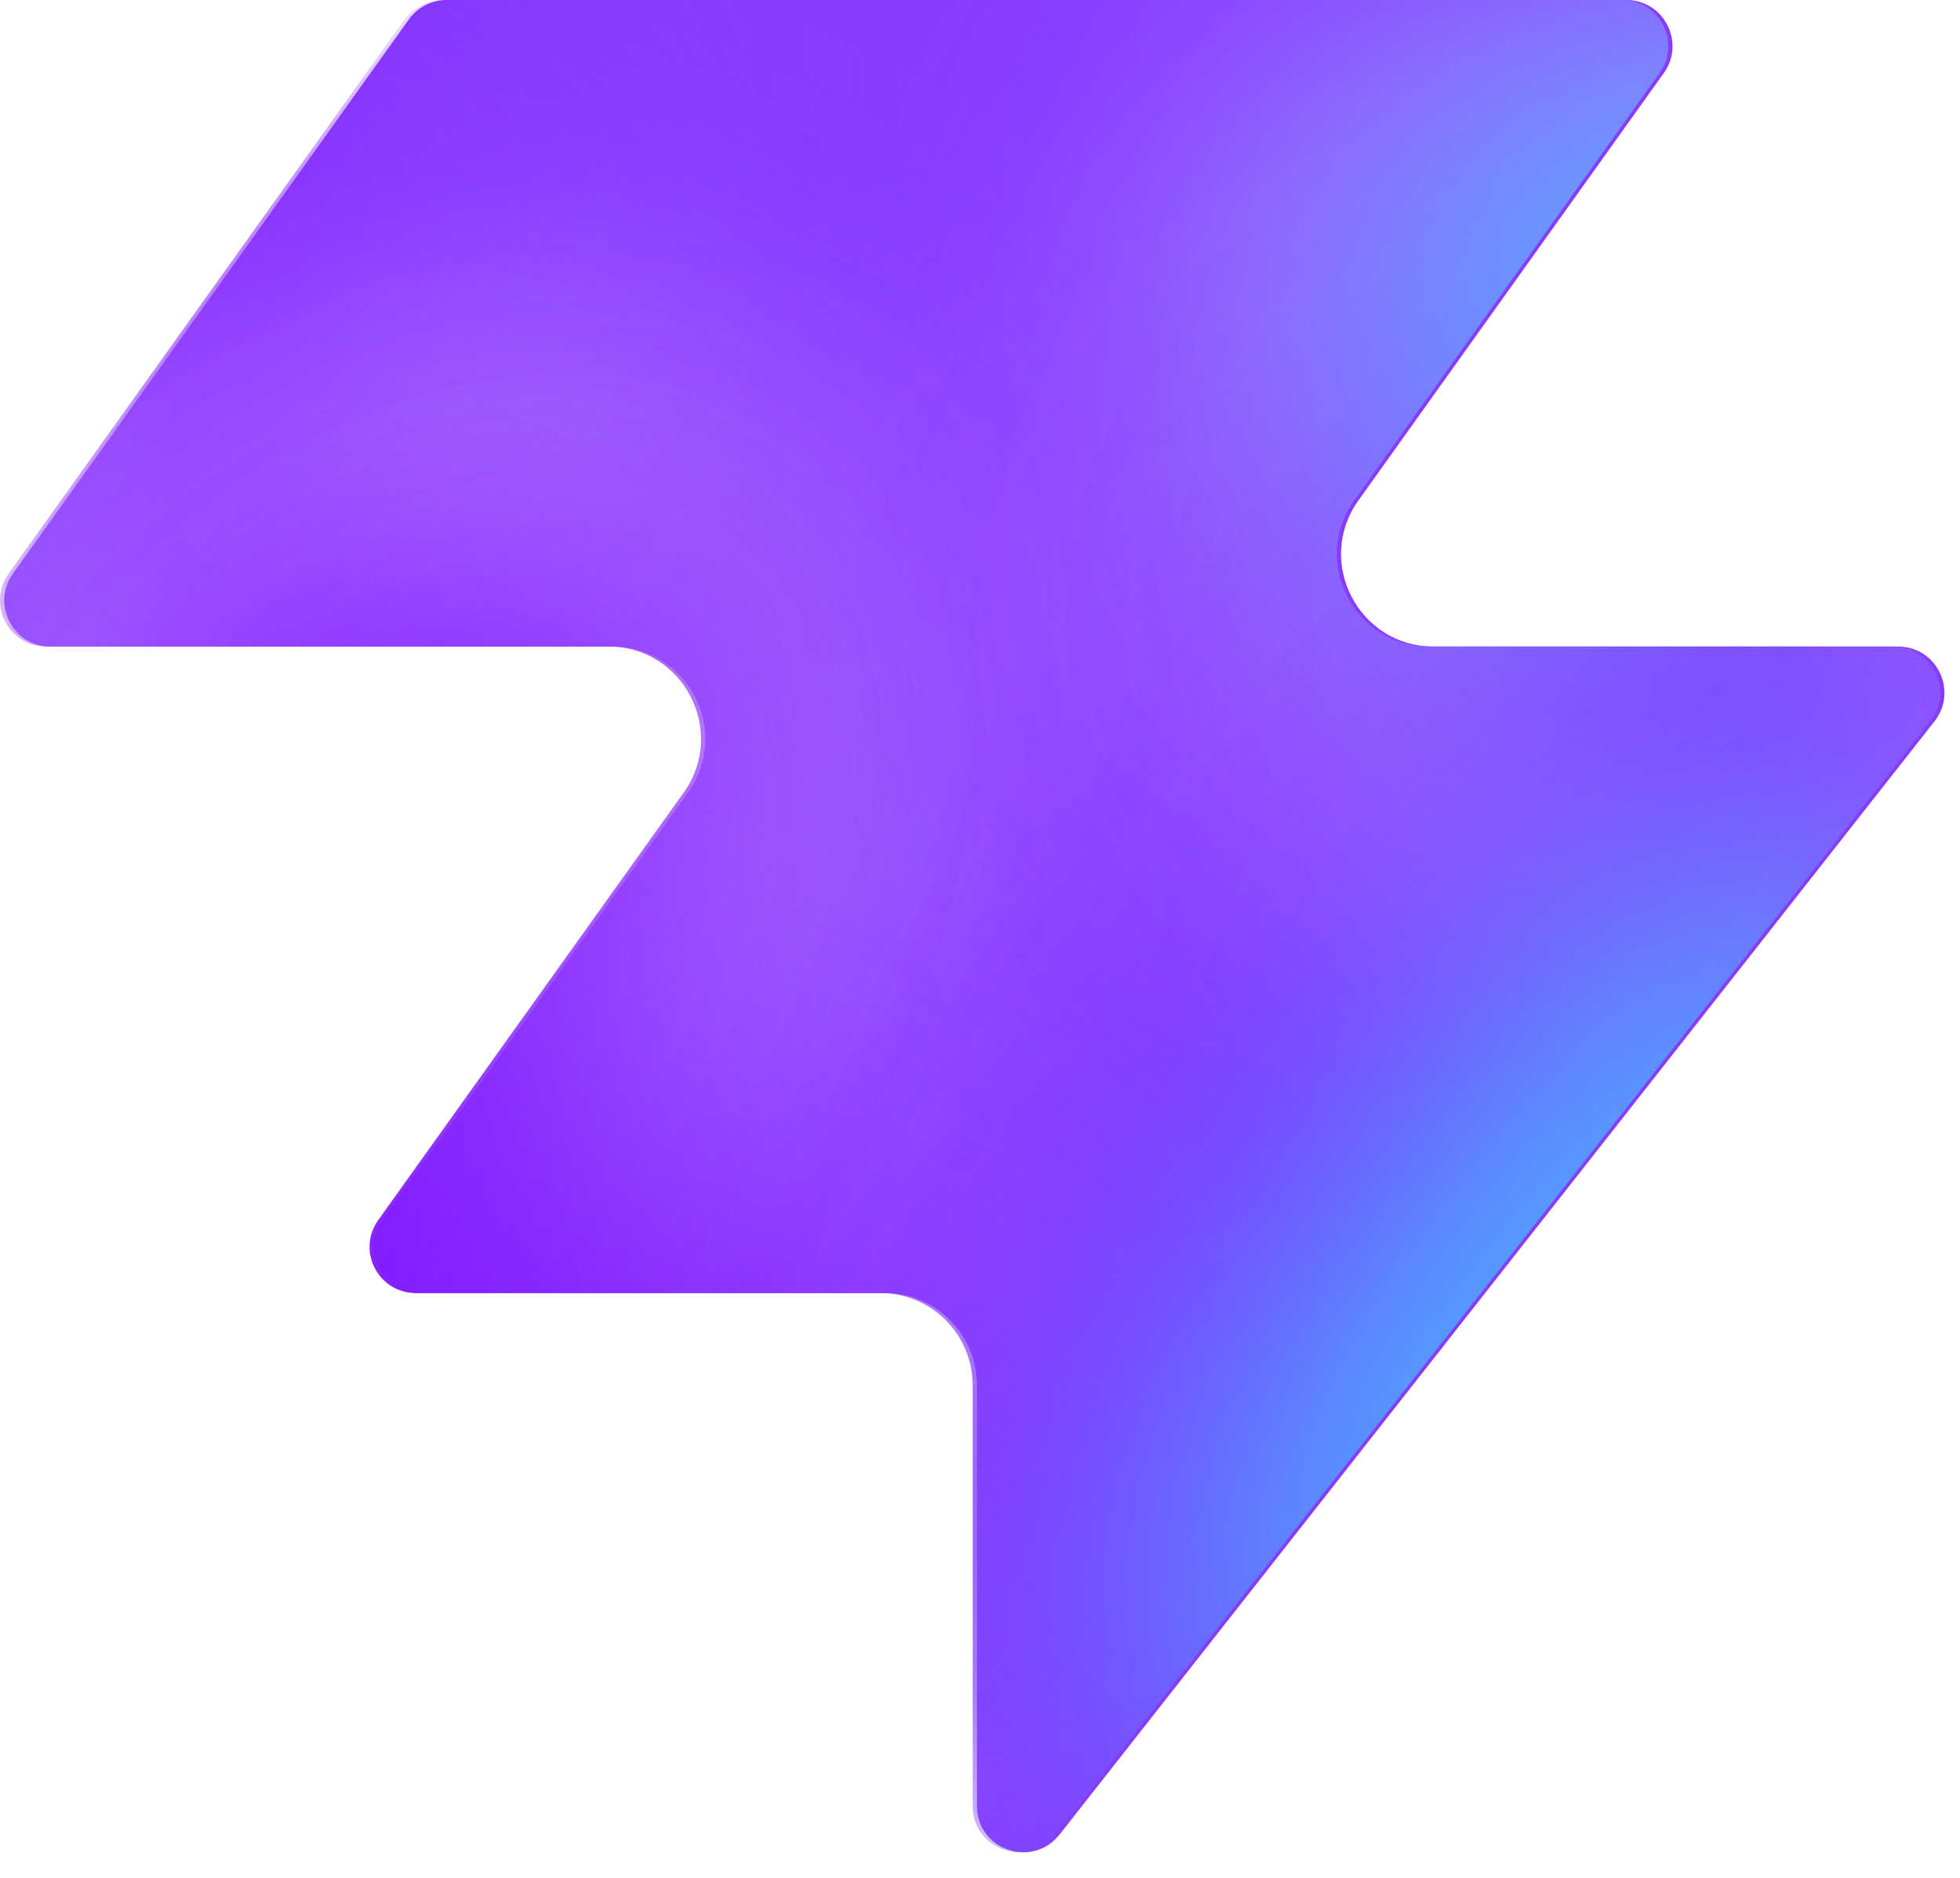
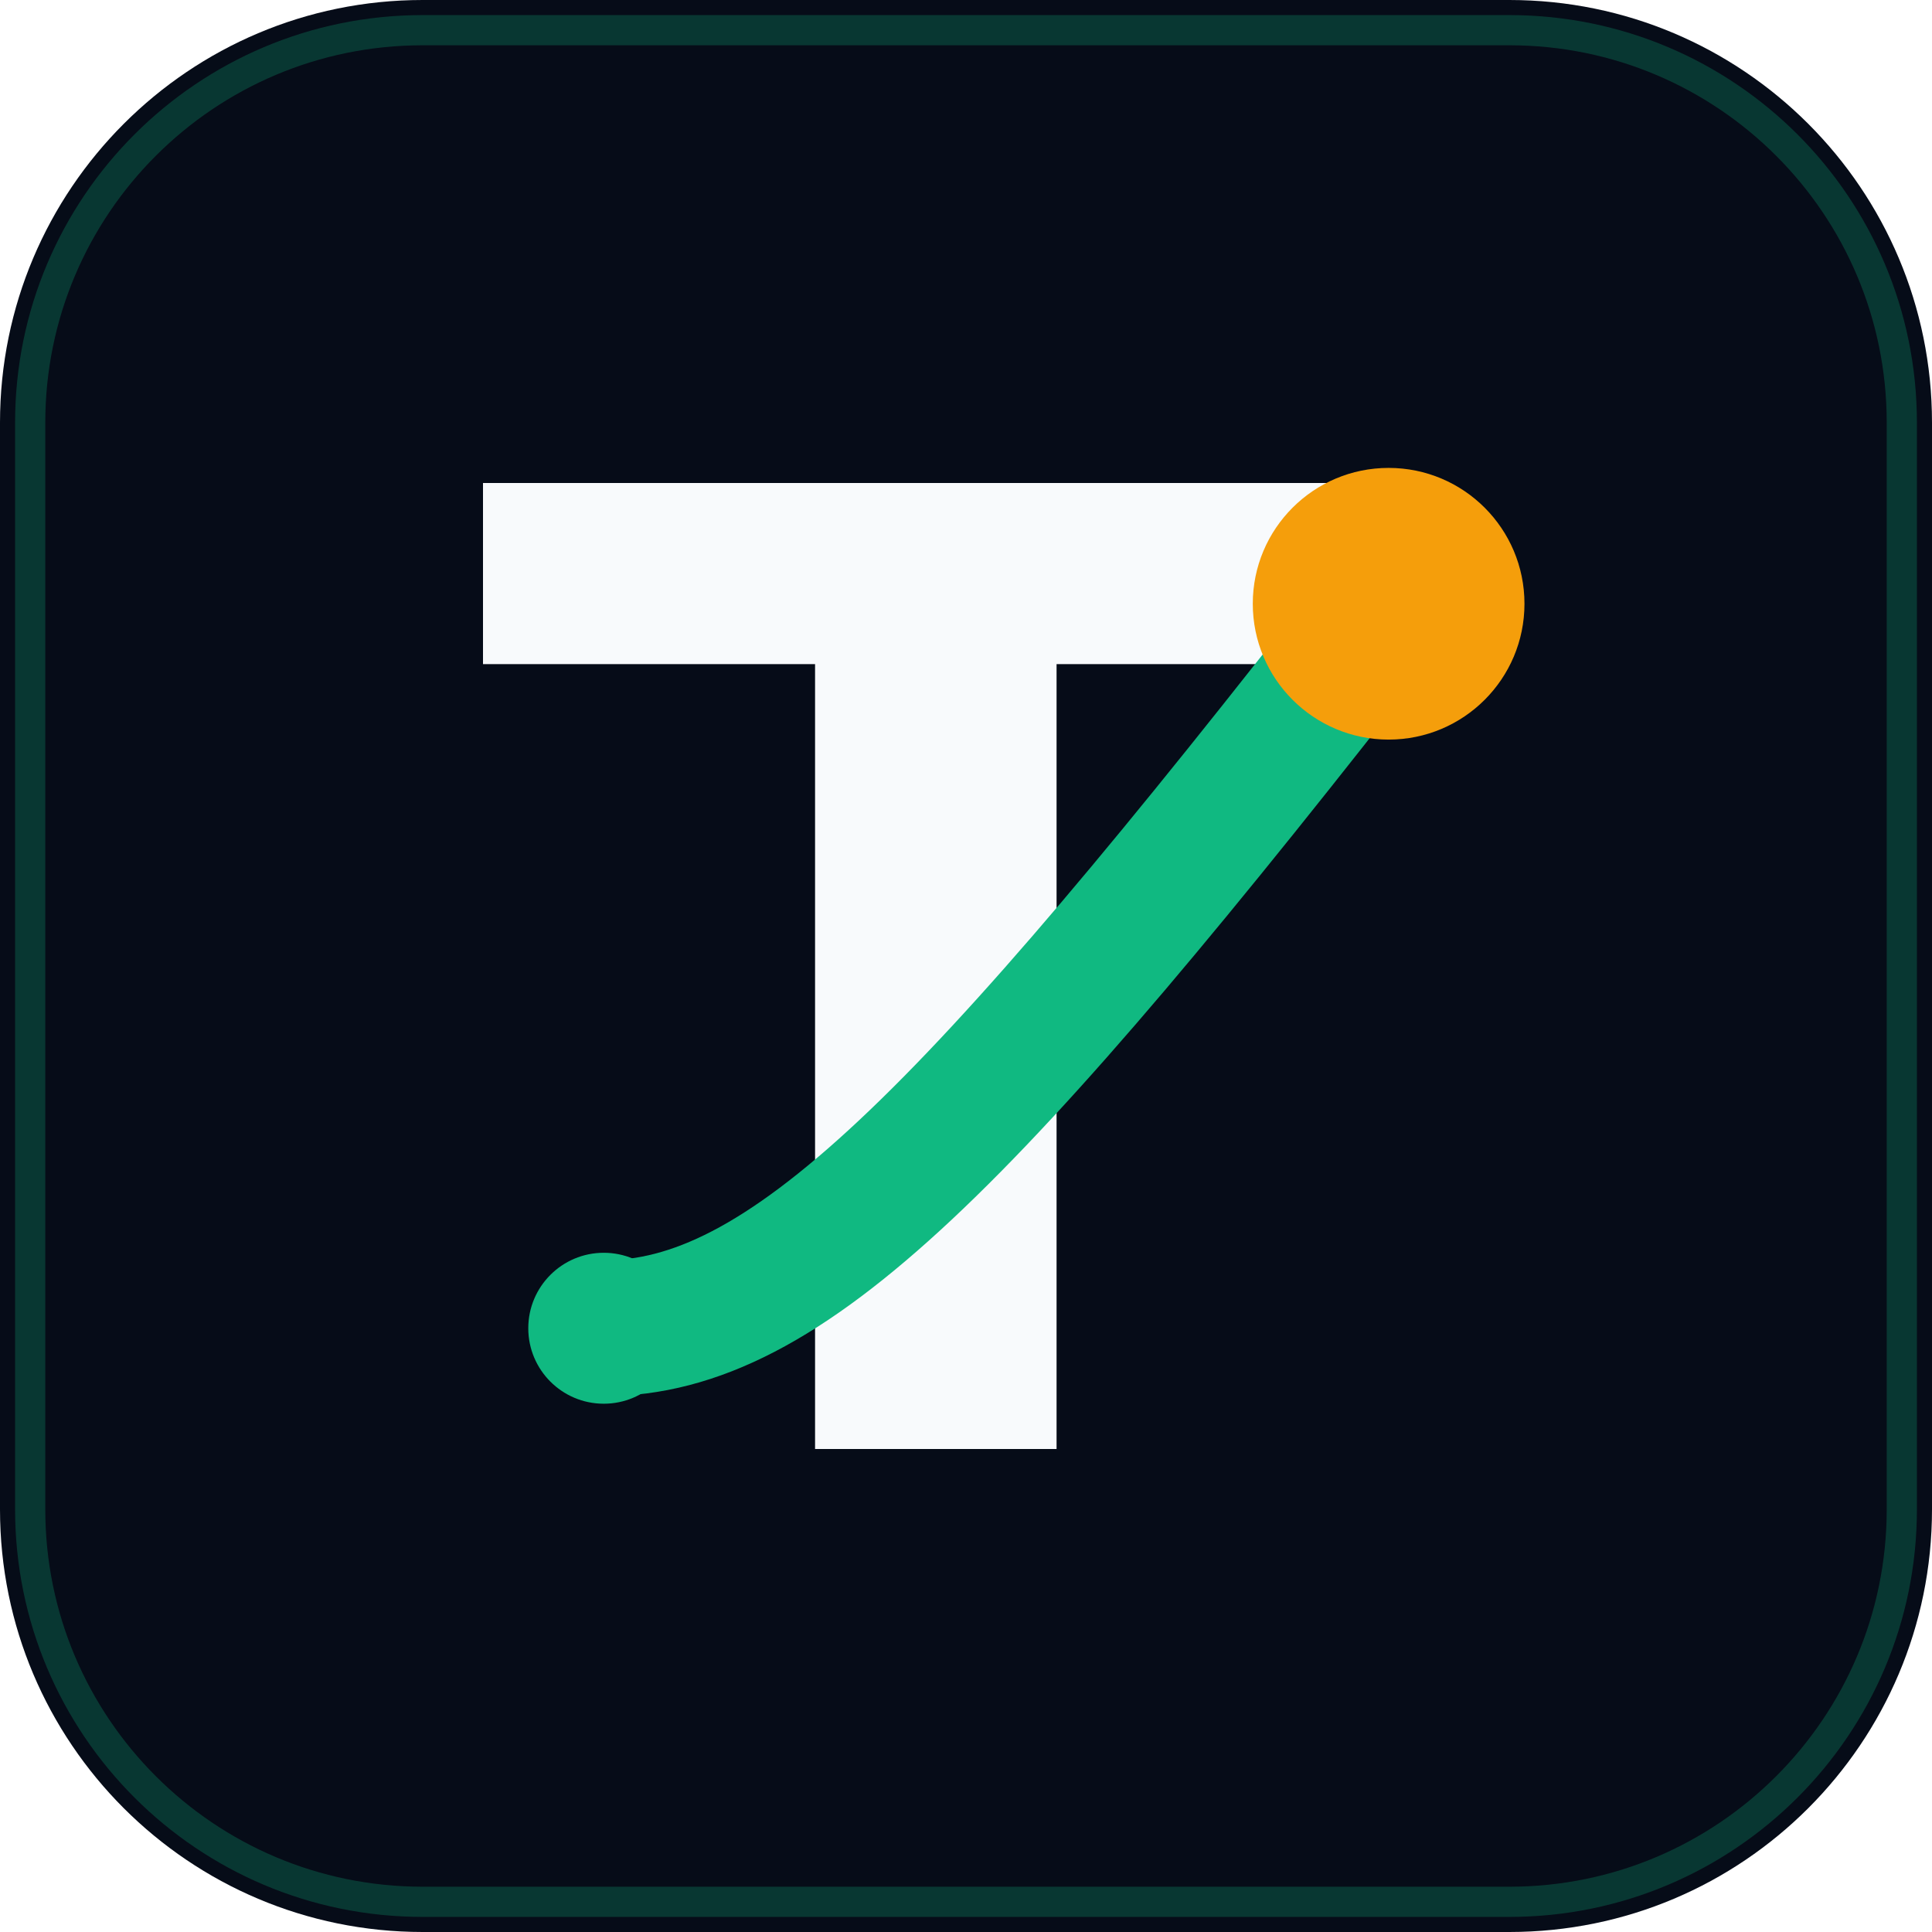
- <svg xmlns="http://www.w3.org/2000/svg" width="48" height="46" fill="none" viewBox="0 0 48 46">
-   <path fill="#863bff" d="M25.946 44.938c-.664.845-2.021.375-2.021-.698V33.937a2.26 2.26 0 0 0-2.262-2.262H10.287c-.92 0-1.456-1.04-.92-1.788l7.48-10.471c1.07-1.497 0-3.578-1.842-3.578H1.237c-.92 0-1.456-1.04-.92-1.788L10.013.474c.214-.297.556-.474.92-.474h28.894c.92 0 1.456 1.04.92 1.788l-7.48 10.471c-1.07 1.498 0 3.579 1.842 3.579h11.377c.943 0 1.473 1.088.89 1.83L25.947 44.94z" style="fill:#863bff;fill:color(display-p3 .525 .23 1);fill-opacity:1" />
-   <mask id="a" width="48" height="46" x="0" y="0" maskUnits="userSpaceOnUse" style="mask-type:alpha">
-     <path fill="#000" d="M25.842 44.938c-.664.844-2.021.375-2.021-.698V33.937a2.26 2.26 0 0 0-2.262-2.262H10.183c-.92 0-1.456-1.04-.92-1.788l7.48-10.471c1.07-1.498 0-3.579-1.842-3.579H1.133c-.92 0-1.456-1.04-.92-1.787L9.91.473c.214-.297.556-.474.92-.474h28.894c.92 0 1.456 1.04.92 1.788l-7.48 10.471c-1.07 1.498 0 3.578 1.842 3.578h11.377c.943 0 1.473 1.088.89 1.832L25.843 44.94z" style="fill:#000;fill-opacity:1" />
-   </mask>
-   <g mask="url(#a)">
-     <g filter="url(#b)">
-       <ellipse cx="5.508" cy="14.704" fill="#ede6ff" rx="5.508" ry="14.704" style="fill:#ede6ff;fill:color(display-p3 .927 .903 1);fill-opacity:1" transform="matrix(.00324 1 1 -.00324 -4.47 31.516)" />
-     </g>
-     <g filter="url(#c)">
-       <ellipse cx="10.399" cy="29.851" fill="#ede6ff" rx="10.399" ry="29.851" style="fill:#ede6ff;fill:color(display-p3 .927 .903 1);fill-opacity:1" transform="matrix(.00324 1 1 -.00324 -39.328 7.883)" />
-     </g>
-     <g filter="url(#d)">
-       <ellipse cx="5.508" cy="30.487" fill="#7e14ff" rx="5.508" ry="30.487" style="fill:#7e14ff;fill:color(display-p3 .492 .077 1);fill-opacity:1" transform="rotate(89.814 -25.913 -14.639)scale(1 -1)" />
-     </g>
-     <g filter="url(#e)">
-       <ellipse cx="5.508" cy="30.599" fill="#7e14ff" rx="5.508" ry="30.599" style="fill:#7e14ff;fill:color(display-p3 .492 .077 1);fill-opacity:1" transform="rotate(89.814 -32.644 -3.334)scale(1 -1)" />
-     </g>
-     <g filter="url(#f)">
-       <ellipse cx="5.508" cy="30.599" fill="#7e14ff" rx="5.508" ry="30.599" style="fill:#7e14ff;fill:color(display-p3 .492 .077 1);fill-opacity:1" transform="matrix(.00324 1 1 -.00324 -34.34 30.47)" />
-     </g>
-     <g filter="url(#g)">
-       <ellipse cx="14.072" cy="22.078" fill="#ede6ff" rx="14.072" ry="22.078" style="fill:#ede6ff;fill:color(display-p3 .927 .903 1);fill-opacity:1" transform="rotate(93.35 24.506 48.493)scale(-1 1)" />
-     </g>
-     <g filter="url(#h)">
-       <ellipse cx="3.47" cy="21.501" fill="#7e14ff" rx="3.47" ry="21.501" style="fill:#7e14ff;fill:color(display-p3 .492 .077 1);fill-opacity:1" transform="rotate(89.009 28.708 47.59)scale(-1 1)" />
-     </g>
-     <g filter="url(#i)">
-       <ellipse cx="3.47" cy="21.501" fill="#7e14ff" rx="3.47" ry="21.501" style="fill:#7e14ff;fill:color(display-p3 .492 .077 1);fill-opacity:1" transform="rotate(89.009 28.708 47.59)scale(-1 1)" />
-     </g>
-     <g filter="url(#j)">
-       <ellipse cx=".387" cy="8.972" fill="#7e14ff" rx="4.407" ry="29.108" style="fill:#7e14ff;fill:color(display-p3 .492 .077 1);fill-opacity:1" transform="rotate(39.51 .387 8.972)" />
-     </g>
-     <g filter="url(#k)">
-       <ellipse cx="47.523" cy="-6.092" fill="#7e14ff" rx="4.407" ry="29.108" style="fill:#7e14ff;fill:color(display-p3 .492 .077 1);fill-opacity:1" transform="rotate(37.892 47.523 -6.092)" />
-     </g>
-     <g filter="url(#l)">
-       <ellipse cx="41.412" cy="6.333" fill="#47bfff" rx="5.971" ry="9.665" style="fill:#47bfff;fill:color(display-p3 .28 .748 1);fill-opacity:1" transform="rotate(37.892 41.412 6.333)" />
-     </g>
-     <g filter="url(#m)">
-       <ellipse cx="-1.879" cy="38.332" fill="#7e14ff" rx="4.407" ry="29.108" style="fill:#7e14ff;fill:color(display-p3 .492 .077 1);fill-opacity:1" transform="rotate(37.892 -1.88 38.332)" />
-     </g>
-     <g filter="url(#n)">
-       <ellipse cx="-1.879" cy="38.332" fill="#7e14ff" rx="4.407" ry="29.108" style="fill:#7e14ff;fill:color(display-p3 .492 .077 1);fill-opacity:1" transform="rotate(37.892 -1.88 38.332)" />
-     </g>
-     <g filter="url(#o)">
-       <ellipse cx="35.651" cy="29.907" fill="#7e14ff" rx="4.407" ry="29.108" style="fill:#7e14ff;fill:color(display-p3 .492 .077 1);fill-opacity:1" transform="rotate(37.892 35.651 29.907)" />
-     </g>
-     <g filter="url(#p)">
-       <ellipse cx="38.418" cy="32.4" fill="#47bfff" rx="5.971" ry="15.297" style="fill:#47bfff;fill:color(display-p3 .28 .748 1);fill-opacity:1" transform="rotate(37.892 38.418 32.4)" />
-     </g>
-   </g>
-   <defs>
-     <filter id="b" width="60.045" height="41.654" x="-19.77" y="16.149" color-interpolation-filters="sRGB" filterUnits="userSpaceOnUse">
-       <feFlood flood-opacity="0" result="BackgroundImageFix" />
-       <feBlend in="SourceGraphic" in2="BackgroundImageFix" result="shape" />
-       <feGaussianBlur result="effect1_foregroundBlur_2002_17158" stdDeviation="7.659" />
-     </filter>
-     <filter id="c" width="90.34" height="51.437" x="-54.613" y="-7.533" color-interpolation-filters="sRGB" filterUnits="userSpaceOnUse">
-       <feFlood flood-opacity="0" result="BackgroundImageFix" />
-       <feBlend in="SourceGraphic" in2="BackgroundImageFix" result="shape" />
-       <feGaussianBlur result="effect1_foregroundBlur_2002_17158" stdDeviation="7.659" />
-     </filter>
-     <filter id="d" width="79.355" height="29.4" x="-49.64" y="2.03" color-interpolation-filters="sRGB" filterUnits="userSpaceOnUse">
-       <feFlood flood-opacity="0" result="BackgroundImageFix" />
-       <feBlend in="SourceGraphic" in2="BackgroundImageFix" result="shape" />
-       <feGaussianBlur result="effect1_foregroundBlur_2002_17158" stdDeviation="4.596" />
-     </filter>
-     <filter id="e" width="79.579" height="29.4" x="-45.045" y="20.029" color-interpolation-filters="sRGB" filterUnits="userSpaceOnUse">
-       <feFlood flood-opacity="0" result="BackgroundImageFix" />
-       <feBlend in="SourceGraphic" in2="BackgroundImageFix" result="shape" />
-       <feGaussianBlur result="effect1_foregroundBlur_2002_17158" stdDeviation="4.596" />
-     </filter>
-     <filter id="f" width="79.579" height="29.4" x="-43.513" y="21.178" color-interpolation-filters="sRGB" filterUnits="userSpaceOnUse">
-       <feFlood flood-opacity="0" result="BackgroundImageFix" />
-       <feBlend in="SourceGraphic" in2="BackgroundImageFix" result="shape" />
-       <feGaussianBlur result="effect1_foregroundBlur_2002_17158" stdDeviation="4.596" />
-     </filter>
-     <filter id="g" width="74.749" height="58.852" x="15.756" y="-17.901" color-interpolation-filters="sRGB" filterUnits="userSpaceOnUse">
-       <feFlood flood-opacity="0" result="BackgroundImageFix" />
-       <feBlend in="SourceGraphic" in2="BackgroundImageFix" result="shape" />
-       <feGaussianBlur result="effect1_foregroundBlur_2002_17158" stdDeviation="7.659" />
-     </filter>
-     <filter id="h" width="61.377" height="25.362" x="23.548" y="2.284" color-interpolation-filters="sRGB" filterUnits="userSpaceOnUse">
-       <feFlood flood-opacity="0" result="BackgroundImageFix" />
-       <feBlend in="SourceGraphic" in2="BackgroundImageFix" result="shape" />
-       <feGaussianBlur result="effect1_foregroundBlur_2002_17158" stdDeviation="4.596" />
-     </filter>
-     <filter id="i" width="61.377" height="25.362" x="23.548" y="2.284" color-interpolation-filters="sRGB" filterUnits="userSpaceOnUse">
-       <feFlood flood-opacity="0" result="BackgroundImageFix" />
-       <feBlend in="SourceGraphic" in2="BackgroundImageFix" result="shape" />
-       <feGaussianBlur result="effect1_foregroundBlur_2002_17158" stdDeviation="4.596" />
-     </filter>
-     <filter id="j" width="56.045" height="63.649" x="-27.636" y="-22.853" color-interpolation-filters="sRGB" filterUnits="userSpaceOnUse">
-       <feFlood flood-opacity="0" result="BackgroundImageFix" />
-       <feBlend in="SourceGraphic" in2="BackgroundImageFix" result="shape" />
-       <feGaussianBlur result="effect1_foregroundBlur_2002_17158" stdDeviation="4.596" />
-     </filter>
-     <filter id="k" width="54.814" height="64.646" x="20.116" y="-38.415" color-interpolation-filters="sRGB" filterUnits="userSpaceOnUse">
-       <feFlood flood-opacity="0" result="BackgroundImageFix" />
-       <feBlend in="SourceGraphic" in2="BackgroundImageFix" result="shape" />
-       <feGaussianBlur result="effect1_foregroundBlur_2002_17158" stdDeviation="4.596" />
-     </filter>
-     <filter id="l" width="33.541" height="35.313" x="24.641" y="-11.323" color-interpolation-filters="sRGB" filterUnits="userSpaceOnUse">
-       <feFlood flood-opacity="0" result="BackgroundImageFix" />
-       <feBlend in="SourceGraphic" in2="BackgroundImageFix" result="shape" />
-       <feGaussianBlur result="effect1_foregroundBlur_2002_17158" stdDeviation="4.596" />
-     </filter>
-     <filter id="m" width="54.814" height="64.646" x="-29.286" y="6.009" color-interpolation-filters="sRGB" filterUnits="userSpaceOnUse">
-       <feFlood flood-opacity="0" result="BackgroundImageFix" />
-       <feBlend in="SourceGraphic" in2="BackgroundImageFix" result="shape" />
-       <feGaussianBlur result="effect1_foregroundBlur_2002_17158" stdDeviation="4.596" />
-     </filter>
-     <filter id="n" width="54.814" height="64.646" x="-29.286" y="6.009" color-interpolation-filters="sRGB" filterUnits="userSpaceOnUse">
-       <feFlood flood-opacity="0" result="BackgroundImageFix" />
-       <feBlend in="SourceGraphic" in2="BackgroundImageFix" result="shape" />
-       <feGaussianBlur result="effect1_foregroundBlur_2002_17158" stdDeviation="4.596" />
-     </filter>
-     <filter id="o" width="54.814" height="64.646" x="8.244" y="-2.416" color-interpolation-filters="sRGB" filterUnits="userSpaceOnUse">
-       <feFlood flood-opacity="0" result="BackgroundImageFix" />
-       <feBlend in="SourceGraphic" in2="BackgroundImageFix" result="shape" />
-       <feGaussianBlur result="effect1_foregroundBlur_2002_17158" stdDeviation="4.596" />
-     </filter>
-     <filter id="p" width="39.409" height="43.623" x="18.713" y="10.588" color-interpolation-filters="sRGB" filterUnits="userSpaceOnUse">
-       <feFlood flood-opacity="0" result="BackgroundImageFix" />
-       <feBlend in="SourceGraphic" in2="BackgroundImageFix" result="shape" />
-       <feGaussianBlur result="effect1_foregroundBlur_2002_17158" stdDeviation="4.596" />
-     </filter>
-   </defs>
+ <svg xmlns="http://www.w3.org/2000/svg" viewBox="0 0 64 64" width="64" height="64" fill="none">
+   <rect width="64" height="64" rx="14" fill="#060c18" />
+   <rect x="1" y="1" width="62" height="62" rx="13" stroke="rgba(16, 185, 129, 0.25)" stroke-width="1" />
+   <path d="M16 16H48V22H35V48H27V22H16V16Z" fill="#F8FAFC" />
+   <path d="M20 44C26 44 32 38 46 20" stroke="#10B981" stroke-width="4.5" stroke-linecap="round" />
+   <circle cx="46" cy="20" r="4.5" fill="#F59E0B" />
+   <circle cx="20" cy="44" r="2.5" fill="#10B981" />
</svg>
